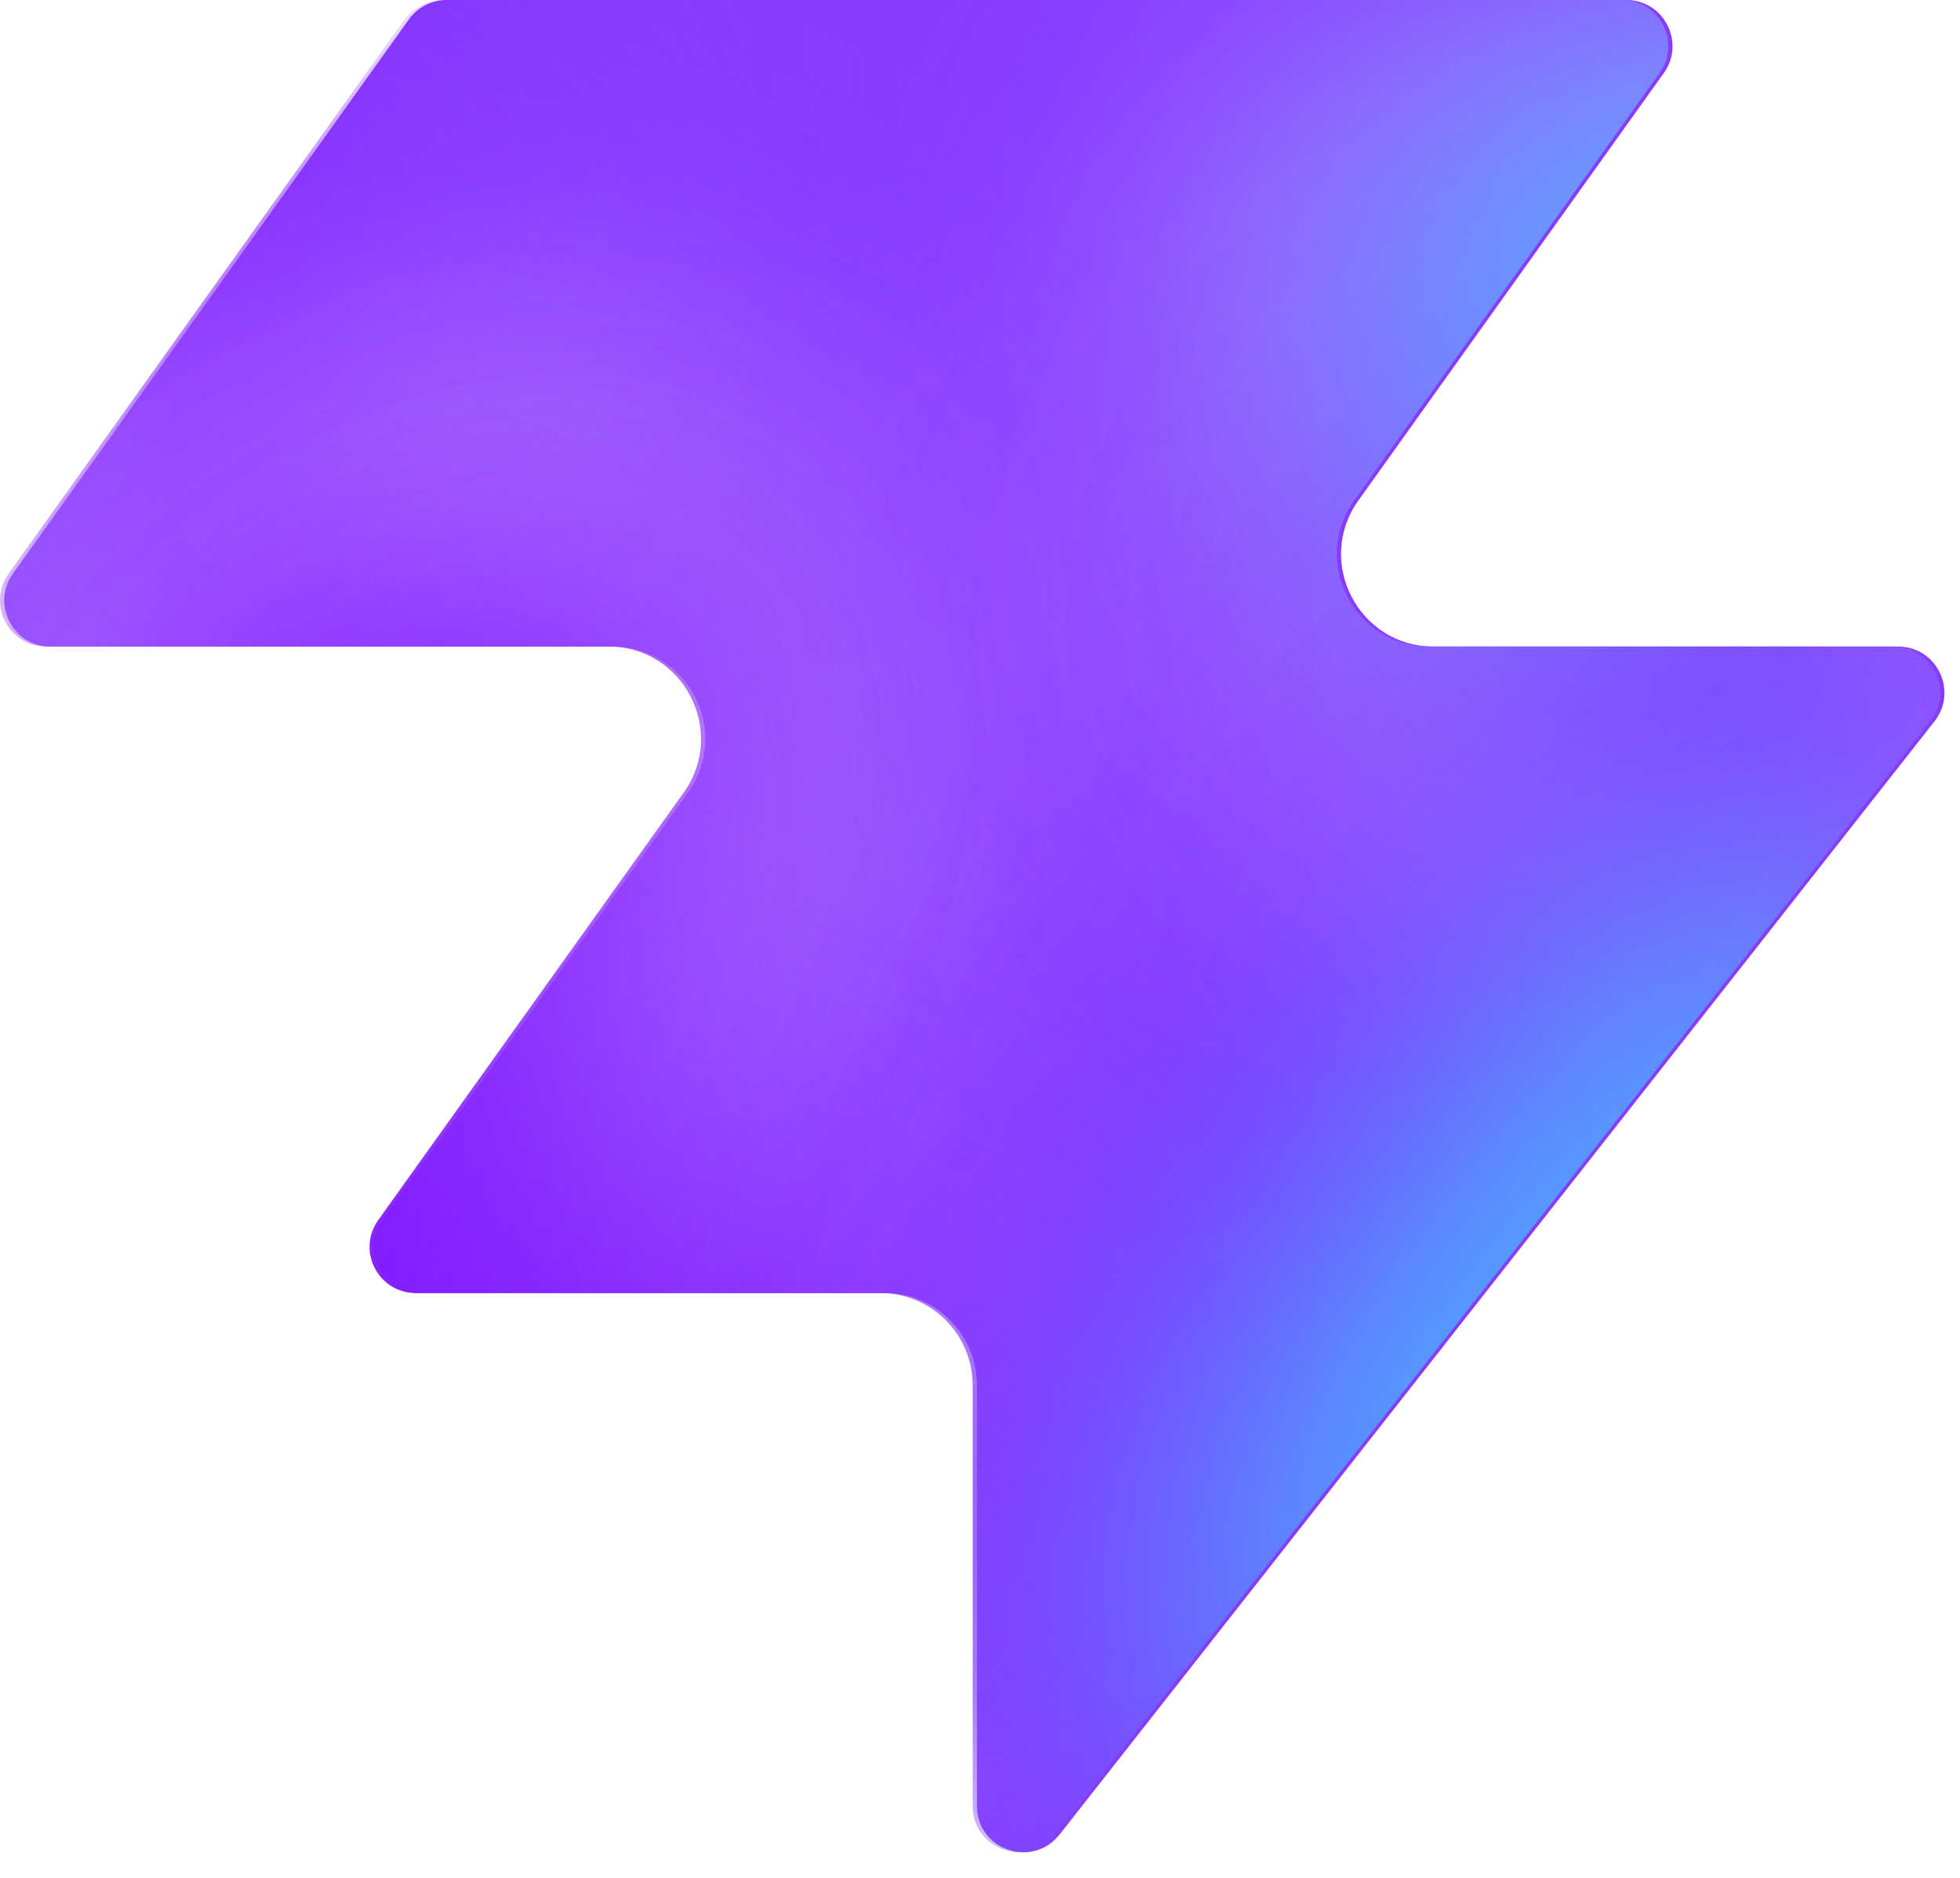
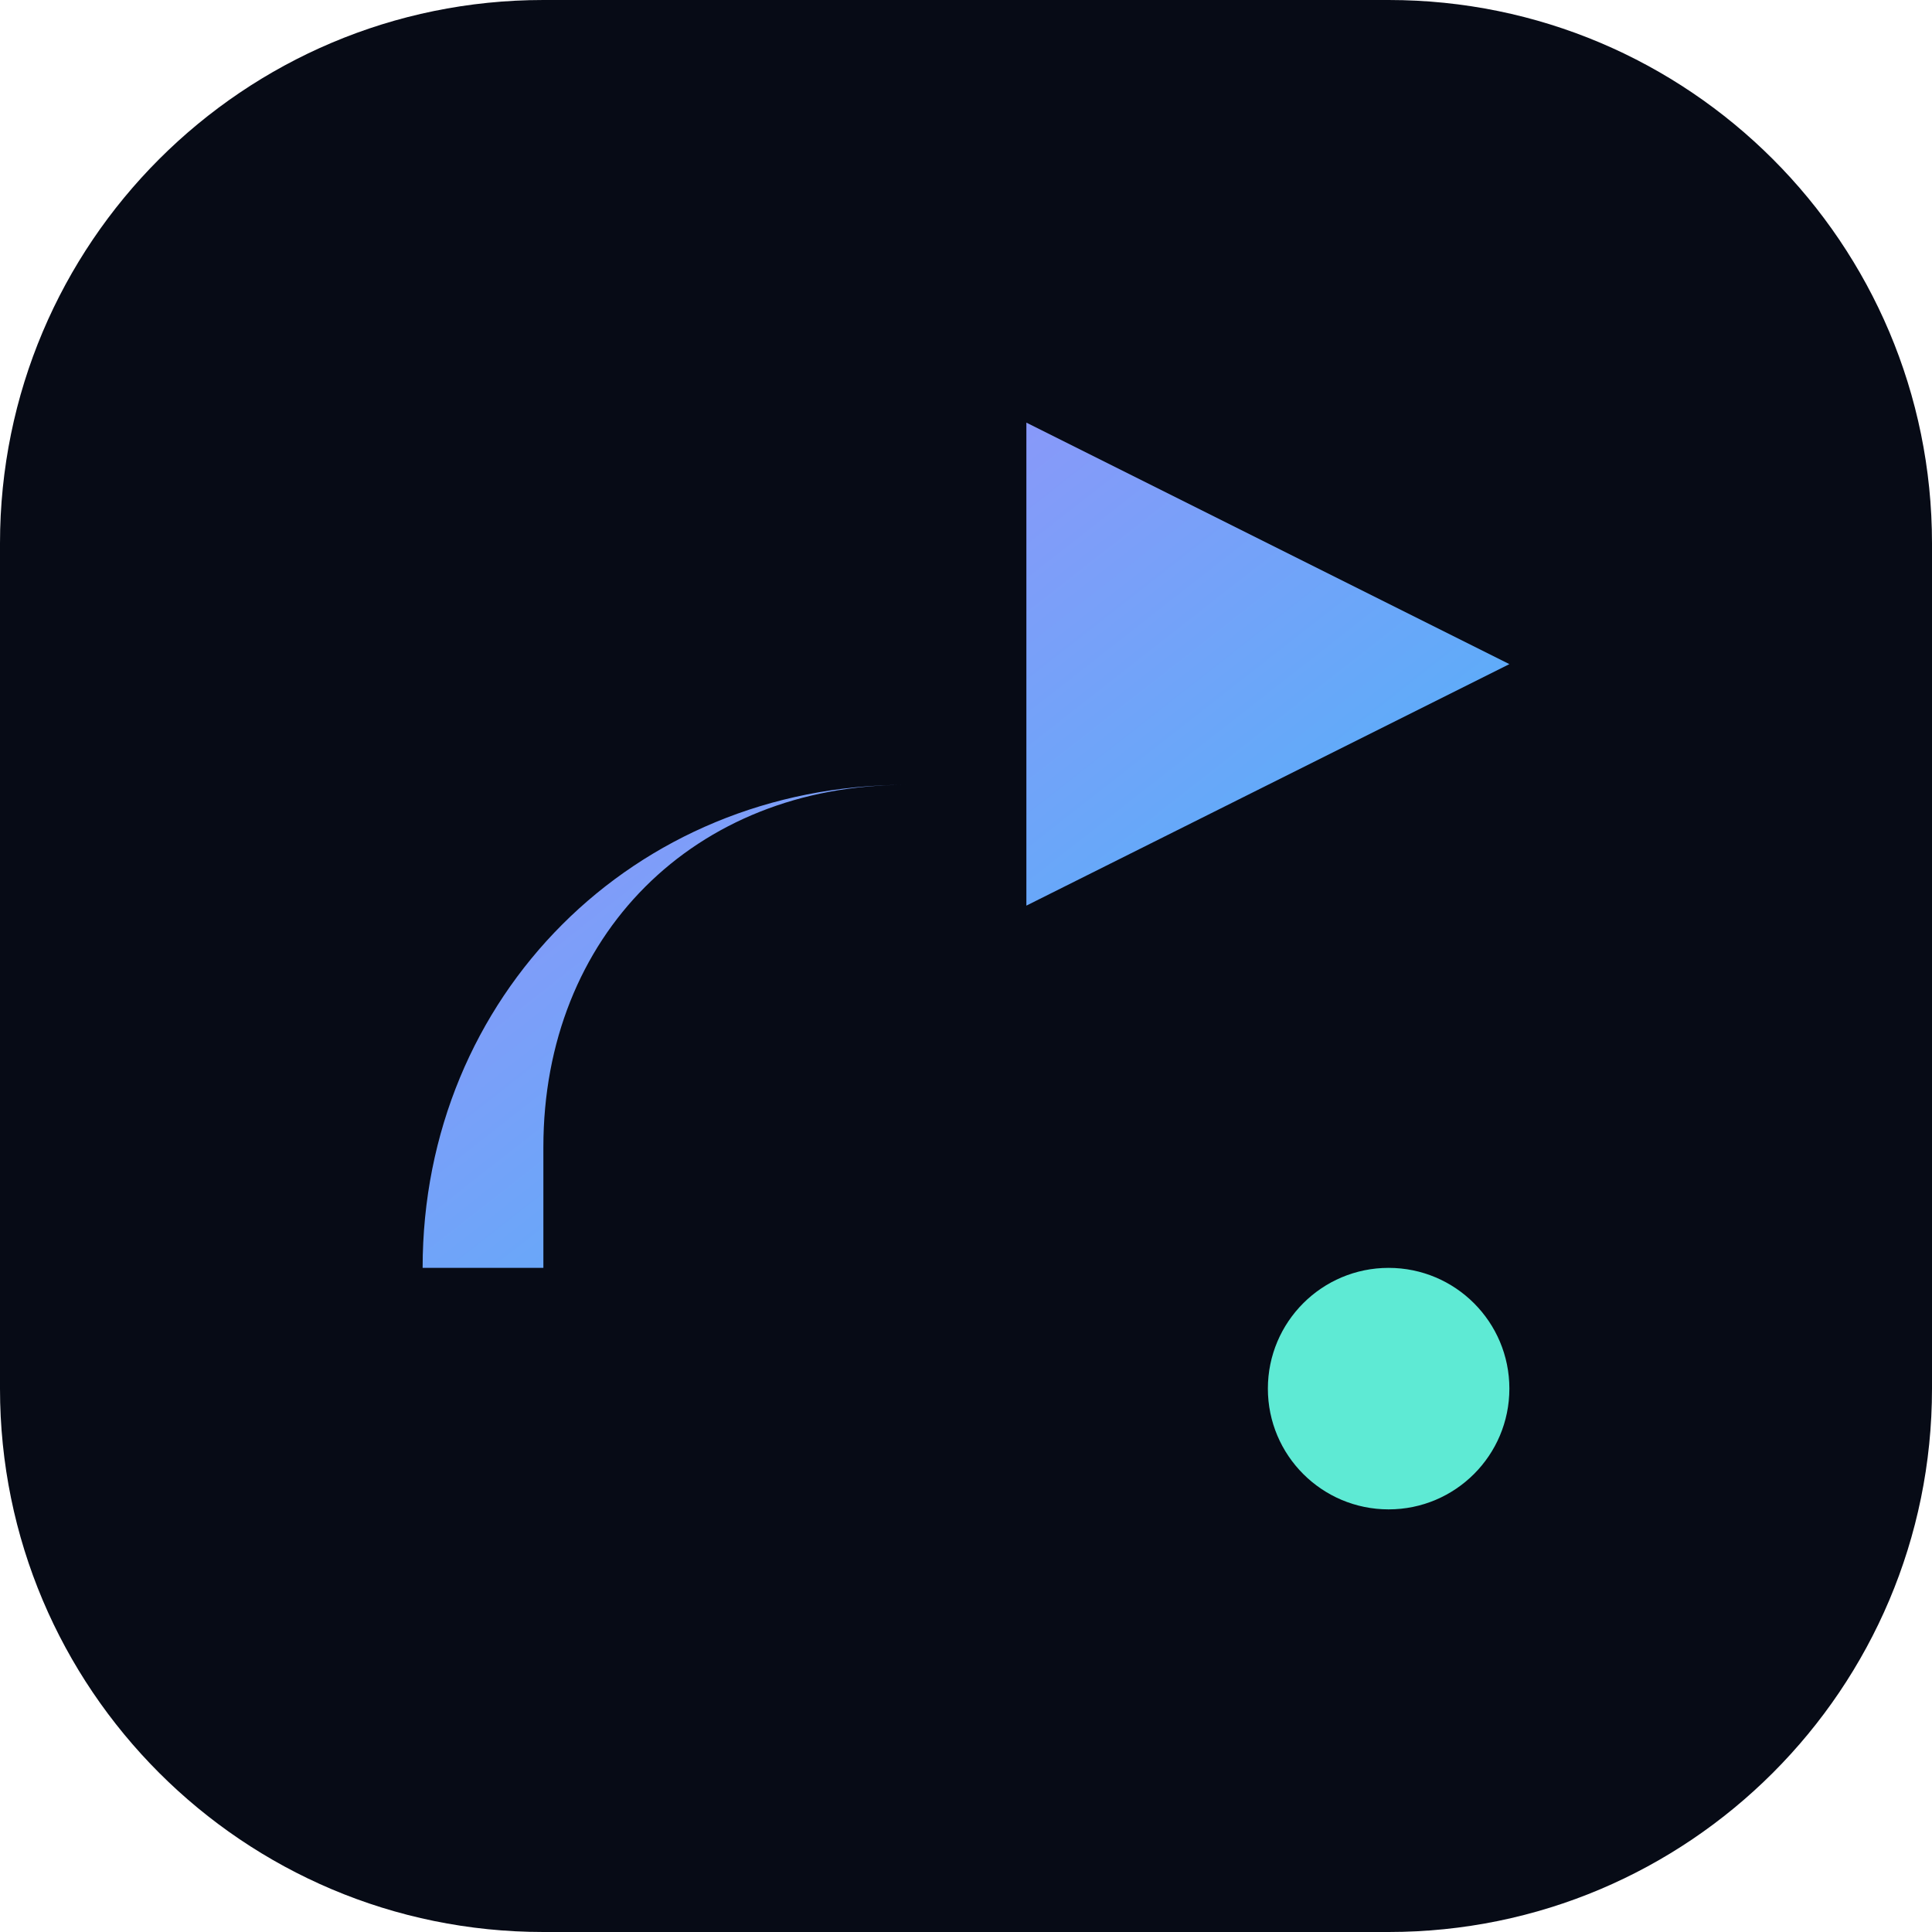
- <svg xmlns="http://www.w3.org/2000/svg" width="48" height="46" fill="none" viewBox="0 0 48 46">
-   <path fill="#863bff" d="M25.946 44.938c-.664.845-2.021.375-2.021-.698V33.937a2.26 2.26 0 0 0-2.262-2.262H10.287c-.92 0-1.456-1.04-.92-1.788l7.48-10.471c1.07-1.497 0-3.578-1.842-3.578H1.237c-.92 0-1.456-1.04-.92-1.788L10.013.474c.214-.297.556-.474.92-.474h28.894c.92 0 1.456 1.04.92 1.788l-7.48 10.471c-1.07 1.498 0 3.579 1.842 3.579h11.377c.943 0 1.473 1.088.89 1.83L25.947 44.94z" style="fill:#863bff;fill:color(display-p3 .525 .23 1);fill-opacity:1" />
-   <mask id="a" width="48" height="46" x="0" y="0" maskUnits="userSpaceOnUse" style="mask-type:alpha">
-     <path fill="#000" d="M25.842 44.938c-.664.844-2.021.375-2.021-.698V33.937a2.26 2.26 0 0 0-2.262-2.262H10.183c-.92 0-1.456-1.04-.92-1.788l7.48-10.471c1.07-1.498 0-3.579-1.842-3.579H1.133c-.92 0-1.456-1.04-.92-1.787L9.91.473c.214-.297.556-.474.92-.474h28.894c.92 0 1.456 1.04.92 1.788l-7.48 10.471c-1.07 1.498 0 3.578 1.842 3.578h11.377c.943 0 1.473 1.088.89 1.832L25.843 44.94z" style="fill:#000;fill-opacity:1" />
-   </mask>
-   <g mask="url(#a)">
-     <g filter="url(#b)">
-       <ellipse cx="5.508" cy="14.704" fill="#ede6ff" rx="5.508" ry="14.704" style="fill:#ede6ff;fill:color(display-p3 .927 .903 1);fill-opacity:1" transform="matrix(.00324 1 1 -.00324 -4.47 31.516)" />
-     </g>
-     <g filter="url(#c)">
-       <ellipse cx="10.399" cy="29.851" fill="#ede6ff" rx="10.399" ry="29.851" style="fill:#ede6ff;fill:color(display-p3 .927 .903 1);fill-opacity:1" transform="matrix(.00324 1 1 -.00324 -39.328 7.883)" />
-     </g>
-     <g filter="url(#d)">
-       <ellipse cx="5.508" cy="30.487" fill="#7e14ff" rx="5.508" ry="30.487" style="fill:#7e14ff;fill:color(display-p3 .492 .077 1);fill-opacity:1" transform="rotate(89.814 -25.913 -14.639)scale(1 -1)" />
-     </g>
-     <g filter="url(#e)">
-       <ellipse cx="5.508" cy="30.599" fill="#7e14ff" rx="5.508" ry="30.599" style="fill:#7e14ff;fill:color(display-p3 .492 .077 1);fill-opacity:1" transform="rotate(89.814 -32.644 -3.334)scale(1 -1)" />
-     </g>
-     <g filter="url(#f)">
-       <ellipse cx="5.508" cy="30.599" fill="#7e14ff" rx="5.508" ry="30.599" style="fill:#7e14ff;fill:color(display-p3 .492 .077 1);fill-opacity:1" transform="matrix(.00324 1 1 -.00324 -34.34 30.47)" />
-     </g>
-     <g filter="url(#g)">
-       <ellipse cx="14.072" cy="22.078" fill="#ede6ff" rx="14.072" ry="22.078" style="fill:#ede6ff;fill:color(display-p3 .927 .903 1);fill-opacity:1" transform="rotate(93.35 24.506 48.493)scale(-1 1)" />
-     </g>
-     <g filter="url(#h)">
-       <ellipse cx="3.47" cy="21.501" fill="#7e14ff" rx="3.47" ry="21.501" style="fill:#7e14ff;fill:color(display-p3 .492 .077 1);fill-opacity:1" transform="rotate(89.009 28.708 47.59)scale(-1 1)" />
-     </g>
-     <g filter="url(#i)">
-       <ellipse cx="3.47" cy="21.501" fill="#7e14ff" rx="3.47" ry="21.501" style="fill:#7e14ff;fill:color(display-p3 .492 .077 1);fill-opacity:1" transform="rotate(89.009 28.708 47.59)scale(-1 1)" />
-     </g>
-     <g filter="url(#j)">
-       <ellipse cx=".387" cy="8.972" fill="#7e14ff" rx="4.407" ry="29.108" style="fill:#7e14ff;fill:color(display-p3 .492 .077 1);fill-opacity:1" transform="rotate(39.51 .387 8.972)" />
-     </g>
-     <g filter="url(#k)">
-       <ellipse cx="47.523" cy="-6.092" fill="#7e14ff" rx="4.407" ry="29.108" style="fill:#7e14ff;fill:color(display-p3 .492 .077 1);fill-opacity:1" transform="rotate(37.892 47.523 -6.092)" />
-     </g>
-     <g filter="url(#l)">
-       <ellipse cx="41.412" cy="6.333" fill="#47bfff" rx="5.971" ry="9.665" style="fill:#47bfff;fill:color(display-p3 .28 .748 1);fill-opacity:1" transform="rotate(37.892 41.412 6.333)" />
-     </g>
-     <g filter="url(#m)">
-       <ellipse cx="-1.879" cy="38.332" fill="#7e14ff" rx="4.407" ry="29.108" style="fill:#7e14ff;fill:color(display-p3 .492 .077 1);fill-opacity:1" transform="rotate(37.892 -1.88 38.332)" />
-     </g>
-     <g filter="url(#n)">
-       <ellipse cx="-1.879" cy="38.332" fill="#7e14ff" rx="4.407" ry="29.108" style="fill:#7e14ff;fill:color(display-p3 .492 .077 1);fill-opacity:1" transform="rotate(37.892 -1.88 38.332)" />
-     </g>
-     <g filter="url(#o)">
-       <ellipse cx="35.651" cy="29.907" fill="#7e14ff" rx="4.407" ry="29.108" style="fill:#7e14ff;fill:color(display-p3 .492 .077 1);fill-opacity:1" transform="rotate(37.892 35.651 29.907)" />
-     </g>
-     <g filter="url(#p)">
-       <ellipse cx="38.418" cy="32.4" fill="#47bfff" rx="5.971" ry="15.297" style="fill:#47bfff;fill:color(display-p3 .28 .748 1);fill-opacity:1" transform="rotate(37.892 38.418 32.4)" />
-     </g>
-   </g>
+ <svg xmlns="http://www.w3.org/2000/svg" viewBox="0 0 64 64">
  <defs>
-     <filter id="b" width="60.045" height="41.654" x="-19.77" y="16.149" color-interpolation-filters="sRGB" filterUnits="userSpaceOnUse">
-       <feFlood flood-opacity="0" result="BackgroundImageFix" />
-       <feBlend in="SourceGraphic" in2="BackgroundImageFix" result="shape" />
-       <feGaussianBlur result="effect1_foregroundBlur_2002_17158" stdDeviation="7.659" />
-     </filter>
-     <filter id="c" width="90.34" height="51.437" x="-54.613" y="-7.533" color-interpolation-filters="sRGB" filterUnits="userSpaceOnUse">
-       <feFlood flood-opacity="0" result="BackgroundImageFix" />
-       <feBlend in="SourceGraphic" in2="BackgroundImageFix" result="shape" />
-       <feGaussianBlur result="effect1_foregroundBlur_2002_17158" stdDeviation="7.659" />
-     </filter>
-     <filter id="d" width="79.355" height="29.4" x="-49.64" y="2.03" color-interpolation-filters="sRGB" filterUnits="userSpaceOnUse">
-       <feFlood flood-opacity="0" result="BackgroundImageFix" />
-       <feBlend in="SourceGraphic" in2="BackgroundImageFix" result="shape" />
-       <feGaussianBlur result="effect1_foregroundBlur_2002_17158" stdDeviation="4.596" />
-     </filter>
-     <filter id="e" width="79.579" height="29.4" x="-45.045" y="20.029" color-interpolation-filters="sRGB" filterUnits="userSpaceOnUse">
-       <feFlood flood-opacity="0" result="BackgroundImageFix" />
-       <feBlend in="SourceGraphic" in2="BackgroundImageFix" result="shape" />
-       <feGaussianBlur result="effect1_foregroundBlur_2002_17158" stdDeviation="4.596" />
-     </filter>
-     <filter id="f" width="79.579" height="29.4" x="-43.513" y="21.178" color-interpolation-filters="sRGB" filterUnits="userSpaceOnUse">
-       <feFlood flood-opacity="0" result="BackgroundImageFix" />
-       <feBlend in="SourceGraphic" in2="BackgroundImageFix" result="shape" />
-       <feGaussianBlur result="effect1_foregroundBlur_2002_17158" stdDeviation="4.596" />
-     </filter>
-     <filter id="g" width="74.749" height="58.852" x="15.756" y="-17.901" color-interpolation-filters="sRGB" filterUnits="userSpaceOnUse">
-       <feFlood flood-opacity="0" result="BackgroundImageFix" />
-       <feBlend in="SourceGraphic" in2="BackgroundImageFix" result="shape" />
-       <feGaussianBlur result="effect1_foregroundBlur_2002_17158" stdDeviation="7.659" />
-     </filter>
-     <filter id="h" width="61.377" height="25.362" x="23.548" y="2.284" color-interpolation-filters="sRGB" filterUnits="userSpaceOnUse">
-       <feFlood flood-opacity="0" result="BackgroundImageFix" />
-       <feBlend in="SourceGraphic" in2="BackgroundImageFix" result="shape" />
-       <feGaussianBlur result="effect1_foregroundBlur_2002_17158" stdDeviation="4.596" />
-     </filter>
-     <filter id="i" width="61.377" height="25.362" x="23.548" y="2.284" color-interpolation-filters="sRGB" filterUnits="userSpaceOnUse">
-       <feFlood flood-opacity="0" result="BackgroundImageFix" />
-       <feBlend in="SourceGraphic" in2="BackgroundImageFix" result="shape" />
-       <feGaussianBlur result="effect1_foregroundBlur_2002_17158" stdDeviation="4.596" />
-     </filter>
-     <filter id="j" width="56.045" height="63.649" x="-27.636" y="-22.853" color-interpolation-filters="sRGB" filterUnits="userSpaceOnUse">
-       <feFlood flood-opacity="0" result="BackgroundImageFix" />
-       <feBlend in="SourceGraphic" in2="BackgroundImageFix" result="shape" />
-       <feGaussianBlur result="effect1_foregroundBlur_2002_17158" stdDeviation="4.596" />
-     </filter>
-     <filter id="k" width="54.814" height="64.646" x="20.116" y="-38.415" color-interpolation-filters="sRGB" filterUnits="userSpaceOnUse">
-       <feFlood flood-opacity="0" result="BackgroundImageFix" />
-       <feBlend in="SourceGraphic" in2="BackgroundImageFix" result="shape" />
-       <feGaussianBlur result="effect1_foregroundBlur_2002_17158" stdDeviation="4.596" />
-     </filter>
-     <filter id="l" width="33.541" height="35.313" x="24.641" y="-11.323" color-interpolation-filters="sRGB" filterUnits="userSpaceOnUse">
-       <feFlood flood-opacity="0" result="BackgroundImageFix" />
-       <feBlend in="SourceGraphic" in2="BackgroundImageFix" result="shape" />
-       <feGaussianBlur result="effect1_foregroundBlur_2002_17158" stdDeviation="4.596" />
-     </filter>
-     <filter id="m" width="54.814" height="64.646" x="-29.286" y="6.009" color-interpolation-filters="sRGB" filterUnits="userSpaceOnUse">
-       <feFlood flood-opacity="0" result="BackgroundImageFix" />
-       <feBlend in="SourceGraphic" in2="BackgroundImageFix" result="shape" />
-       <feGaussianBlur result="effect1_foregroundBlur_2002_17158" stdDeviation="4.596" />
-     </filter>
-     <filter id="n" width="54.814" height="64.646" x="-29.286" y="6.009" color-interpolation-filters="sRGB" filterUnits="userSpaceOnUse">
-       <feFlood flood-opacity="0" result="BackgroundImageFix" />
-       <feBlend in="SourceGraphic" in2="BackgroundImageFix" result="shape" />
-       <feGaussianBlur result="effect1_foregroundBlur_2002_17158" stdDeviation="4.596" />
-     </filter>
-     <filter id="o" width="54.814" height="64.646" x="8.244" y="-2.416" color-interpolation-filters="sRGB" filterUnits="userSpaceOnUse">
-       <feFlood flood-opacity="0" result="BackgroundImageFix" />
-       <feBlend in="SourceGraphic" in2="BackgroundImageFix" result="shape" />
-       <feGaussianBlur result="effect1_foregroundBlur_2002_17158" stdDeviation="4.596" />
-     </filter>
-     <filter id="p" width="39.409" height="43.623" x="18.713" y="10.588" color-interpolation-filters="sRGB" filterUnits="userSpaceOnUse">
-       <feFlood flood-opacity="0" result="BackgroundImageFix" />
-       <feBlend in="SourceGraphic" in2="BackgroundImageFix" result="shape" />
-       <feGaussianBlur result="effect1_foregroundBlur_2002_17158" stdDeviation="4.596" />
-     </filter>
+     <linearGradient id="g" x1="0" y1="0" x2="1" y2="1">
+       <stop offset="0" stop-color="#a78bfa" />
+       <stop offset="1" stop-color="#38bdf8" />
+     </linearGradient>
  </defs>
+   <rect width="64" height="64" rx="18" fill="#070b16" />
+   <path d="M14 42c0-9 7-16 16-16h4V14l16 8-16 8v-4h-4c-7 0-12 5-12 12v4h-4v-4z" fill="url(#g)" />
+   <circle cx="46" cy="46" r="4" fill="#5eead4" />
</svg>
